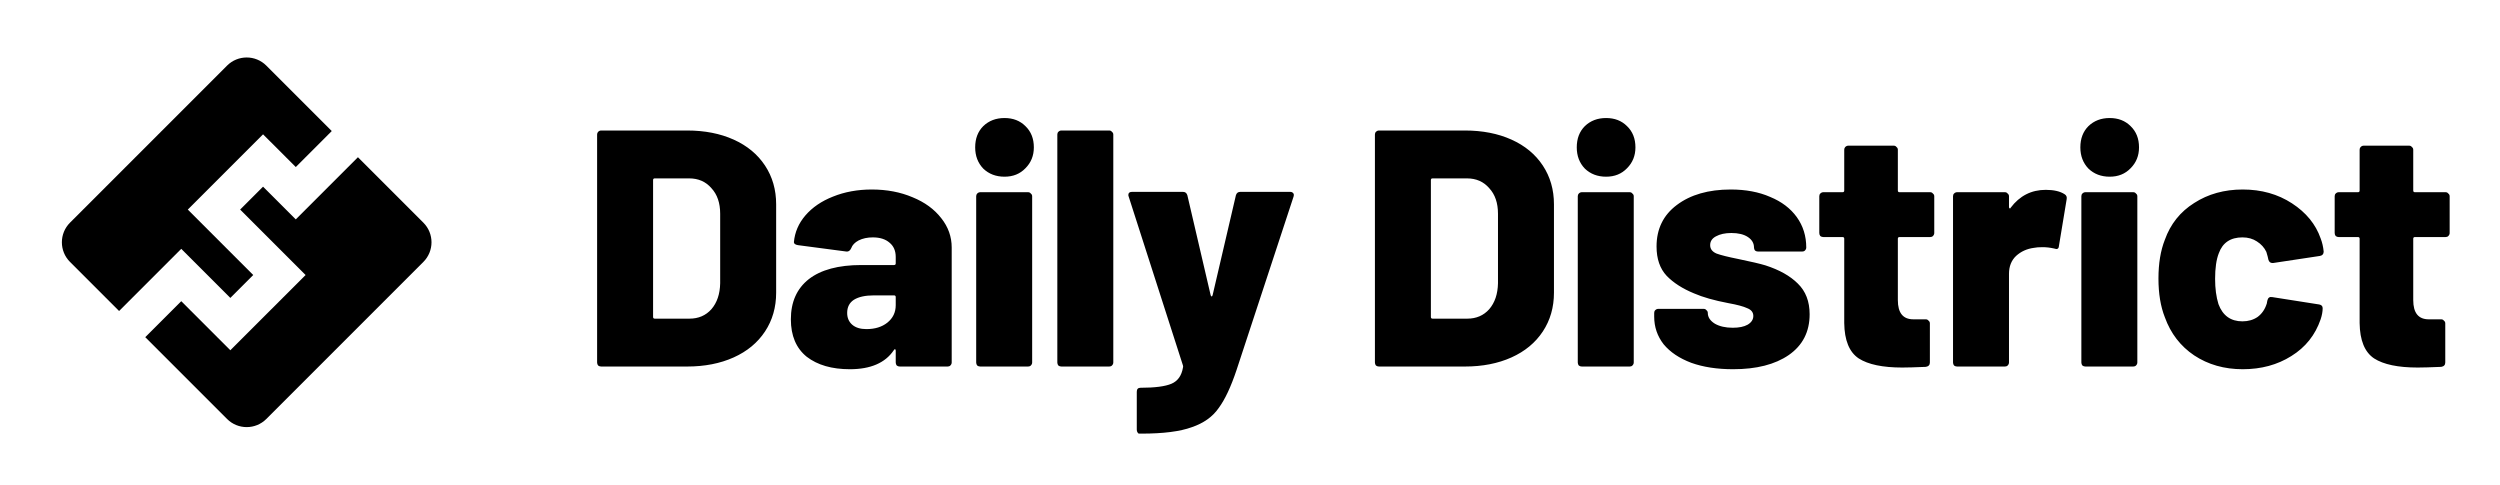
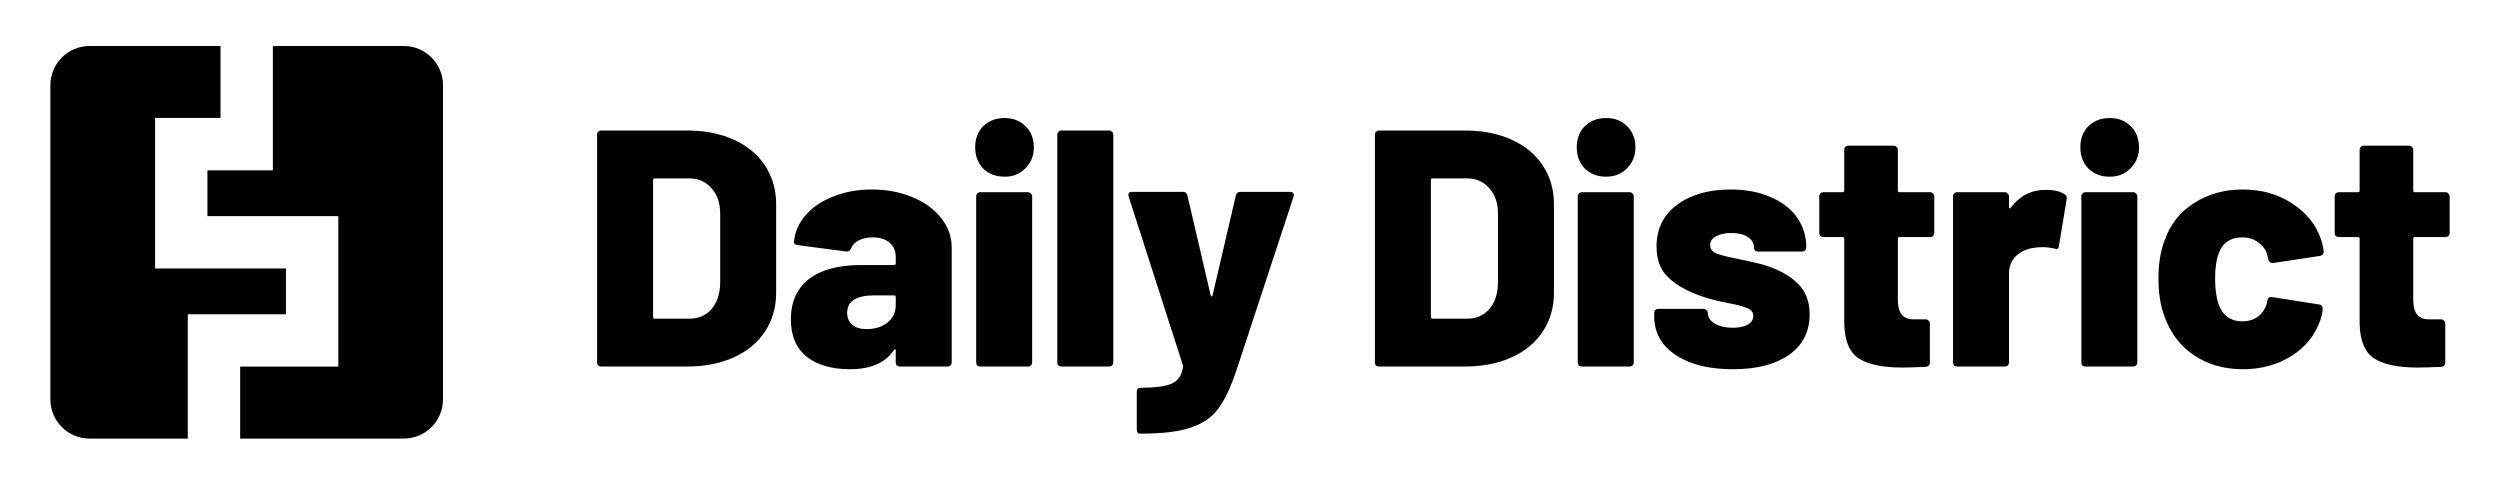
<svg xmlns="http://www.w3.org/2000/svg" viewBox="0 0 325.09 63.24" width="325" height="63" role="img" aria-label="Daily District">
-   <path fill="currentColor" fill-rule="evenodd" d="M34.180 8.562L54.674 29.056A3.623 3.623 0 0 1 54.674 34.180L34.180 54.674A3.623 3.623 0 0 1 29.056 54.674L8.562 34.180A3.623 3.623 0 0 1 8.562 29.056L29.056 8.562A3.623 3.623 0 0 1 34.180 8.562ZM42.719 17.101 L38.023 21.798 L33.753 17.528 L23.933 27.348 L32.472 35.888 L29.483 38.877 L23.079 32.472 L14.966 40.584 L18.382 44.000 L23.079 39.304 L29.483 45.708 L39.304 35.888 L30.764 27.348 L33.753 24.360 L38.023 28.629 L46.135 20.517Z" />
+   <path fill="currentColor" fill-rule="evenodd" d="M11.124 6.000H52.113A5.124 5.124 0 0 1 57.236 11.124V52.113A5.124 5.124 0 0 1 52.113 57.236H11.124A5.124 5.124 0 0 1 6.000 52.113V11.124A5.124 5.124 0 0 1 11.124 6.000ZM28.202 6.000L28.202 15.393L19.663 15.393L19.663 35.034L36.742 35.034L36.742 41.011L23.933 41.011L23.933 57.236L30.764 57.236L30.764 47.843L43.573 47.843L43.573 28.202L26.494 28.202L26.494 22.225L35.034 22.225L35.034 6.000Z" />
  <path fill="currentColor" transform="translate(75.19 3.83)" d="M 2.684,44 Q 2.464,44 2.288,43.868 2.156,43.692 2.156,43.472 V 13.728 q 0,-0.22 0.132,-0.352 Q 2.464,13.2 2.684,13.2 h 11.22 q 3.432,0 6.072,1.188 2.64,1.188 4.092,3.388 1.452,2.2 1.452,5.06 v 11.528 q 0,2.86 -1.452,5.06 -1.452,2.2 -4.092,3.388 -2.64,1.188 -6.072,1.188 Z M 9.46,37.532 q 0,0.22 0.22,0.22 h 4.532 q 1.76,0 2.86,-1.232 1.1,-1.276 1.144,-3.388 v -9.064 q 0,-2.112 -1.144,-3.344 -1.1,-1.276 -2.904,-1.276 H 9.68 q -0.22,0 -0.22,0.22 z M 38,20.9 q 2.948,0 5.324,1.012 2.376,0.968 3.74,2.728 1.364,1.716 1.364,3.828 v 15.004 q 0,0.22 -0.176,0.396 -0.132,0.132 -0.352,0.132 h -6.248 q -0.22,0 -0.396,-0.132 -0.132,-0.176 -0.132,-0.396 v -1.54 q 0,-0.176 -0.088,-0.176 -0.088,-0.044 -0.176,0.132 -1.672,2.464 -5.72,2.464 -3.52,0 -5.632,-1.628 -2.068,-1.672 -2.068,-4.884 0,-3.388 2.332,-5.236 2.376,-1.848 6.864,-1.848 h 4.268 q 0.22,0 0.22,-0.22 V 29.7 q 0,-1.188 -0.792,-1.848 -0.792,-0.704 -2.2,-0.704 -1.056,0 -1.848,0.396 -0.748,0.396 -0.968,1.012 -0.22,0.484 -0.616,0.44 l -6.336,-0.836 q -0.528,-0.088 -0.528,-0.396 0.176,-1.936 1.496,-3.476 1.364,-1.584 3.608,-2.464 2.288,-0.924 5.06,-0.924 z m -0.704,18.216 q 1.672,0 2.728,-0.836 1.1,-0.88 1.1,-2.288 v -1.056 q 0,-0.22 -0.22,-0.22 h -2.64 q -1.672,0 -2.596,0.572 -0.88,0.572 -0.88,1.716 0,0.968 0.66,1.54 0.66,0.572 1.848,0.572 z M 55.32,19.228 q -1.672,0 -2.772,-1.056 -1.056,-1.1 -1.056,-2.772 0,-1.716 1.056,-2.772 1.1,-1.056 2.772,-1.056 1.672,0 2.728,1.056 1.1,1.056 1.1,2.772 0,1.628 -1.1,2.728 -1.056,1.1 -2.728,1.1 z M 52.152,44 q -0.22,0 -0.396,-0.132 -0.132,-0.176 -0.132,-0.396 V 21.78 q 0,-0.22 0.132,-0.352 0.176,-0.176 0.396,-0.176 h 6.248 q 0.22,0 0.352,0.176 0.176,0.132 0.176,0.352 v 21.692 q 0,0.22 -0.176,0.396 -0.132,0.132 -0.352,0.132 z m 10.588,0 q -0.22,0 -0.396,-0.132 -0.132,-0.176 -0.132,-0.396 V 13.728 q 0,-0.22 0.132,-0.352 0.176,-0.176 0.396,-0.176 h 6.248 q 0.22,0 0.352,0.176 0.176,0.132 0.176,0.352 v 29.744 q 0,0.22 -0.176,0.396 -0.132,0.132 -0.352,0.132 z m 10.148,8.756 q -0.132,0 -0.22,-0.176 -0.088,-0.132 -0.088,-0.352 V 47.3 q 0,-0.528 0.484,-0.528 2.816,0 4.048,-0.528 1.232,-0.528 1.496,-2.112 0.044,-0.088 0,-0.264 l -7.084,-22.044 q -0.044,-0.088 -0.044,-0.22 0,-0.396 0.484,-0.396 h 6.644 q 0.44,0 0.572,0.44 l 3.036,13.024 q 0.044,0.176 0.132,0.176 0.088,0 0.132,-0.176 l 3.036,-13.024 q 0.132,-0.44 0.572,-0.44 h 6.512 q 0.264,0 0.396,0.176 0.132,0.132 0.044,0.44 l -7.436,22.616 q -1.1,3.3 -2.332,4.972 -1.188,1.716 -3.52,2.508 -2.288,0.836 -6.556,0.836 z M 104.184,44 q -0.22,0 -0.396,-0.132 -0.132,-0.176 -0.132,-0.396 V 13.728 q 0,-0.22 0.132,-0.352 0.176,-0.176 0.396,-0.176 h 11.22 q 3.432,0 6.072,1.188 2.64,1.188 4.092,3.388 1.452,2.2 1.452,5.06 v 11.528 q 0,2.86 -1.452,5.06 -1.452,2.2 -4.092,3.388 -2.64,1.188 -6.072,1.188 z m 6.776,-6.468 q 0,0.22 0.22,0.22 h 4.532 q 1.76,0 2.86,-1.232 1.1,-1.276 1.144,-3.388 v -9.064 q 0,-2.112 -1.144,-3.344 -1.1,-1.276 -2.904,-1.276 h -4.488 q -0.22,0 -0.22,0.22 z m 22.864,-18.304 q -1.672,0 -2.772,-1.056 -1.056,-1.1 -1.056,-2.772 0,-1.716 1.056,-2.772 1.1,-1.056 2.772,-1.056 1.672,0 2.728,1.056 1.1,1.056 1.1,2.772 0,1.628 -1.1,2.728 -1.056,1.1 -2.728,1.1 z M 130.656,44 q -0.22,0 -0.396,-0.132 -0.132,-0.176 -0.132,-0.396 V 21.78 q 0,-0.22 0.132,-0.352 0.176,-0.176 0.396,-0.176 h 6.248 q 0.22,0 0.352,0.176 0.176,0.132 0.176,0.352 v 21.692 q 0,0.22 -0.176,0.396 -0.132,0.132 -0.352,0.132 z m 19.74,0.352 q -3.124,0 -5.456,-0.836 -2.332,-0.88 -3.608,-2.42 -1.232,-1.584 -1.232,-3.608 v -0.484 q 0,-0.22 0.132,-0.352 0.176,-0.176 0.396,-0.176 h 5.94 q 0.22,0 0.352,0.176 0.176,0.132 0.176,0.352 0,0.836 0.924,1.408 0.924,0.528 2.332,0.528 1.232,0 1.936,-0.396 0.748,-0.44 0.748,-1.144 0,-0.704 -0.792,-1.012 -0.748,-0.352 -2.464,-0.66 -2.772,-0.528 -4.488,-1.276 -2.244,-0.924 -3.564,-2.288 -1.32,-1.408 -1.32,-3.828 0,-3.432 2.64,-5.412 2.684,-2.024 7.04,-2.024 2.948,0 5.148,0.968 2.244,0.924 3.476,2.64 1.232,1.716 1.232,3.96 0,0.22 -0.176,0.396 -0.132,0.132 -0.352,0.132 h -5.764 q -0.22,0 -0.396,-0.132 -0.132,-0.176 -0.132,-0.396 0,-0.836 -0.792,-1.364 -0.792,-0.528 -2.156,-0.528 -1.232,0 -2.024,0.44 -0.748,0.396 -0.748,1.144 0,0.748 0.836,1.1 0.836,0.308 2.816,0.704 2.552,0.528 3.564,0.836 2.728,0.88 4.224,2.376 1.54,1.496 1.54,4.004 0,3.432 -2.728,5.324 -2.684,1.848 -7.26,1.848 z m 26.252,-17.776 q 0,0.22 -0.176,0.396 -0.132,0.132 -0.352,0.132 h -4.004 q -0.22,0 -0.22,0.22 v 8.008 q 0,2.508 2.024,2.508 h 1.628 q 0.22,0 0.352,0.176 0.176,0.132 0.176,0.352 v 5.104 q 0,0.484 -0.528,0.572 -2.112,0.088 -3.08,0.088 -3.828,0 -5.676,-1.188 -1.848,-1.232 -1.892,-4.62 v -11 q 0,-0.22 -0.22,-0.22 h -2.508 q -0.22,0 -0.396,-0.132 -0.132,-0.176 -0.132,-0.396 V 21.78 q 0,-0.22 0.132,-0.352 0.176,-0.176 0.396,-0.176 h 2.508 q 0.22,0 0.22,-0.22 v -5.324 q 0,-0.22 0.132,-0.352 0.176,-0.176 0.396,-0.176 h 5.94 q 0.22,0 0.352,0.176 0.176,0.132 0.176,0.352 v 5.324 q 0,0.22 0.22,0.22 h 4.004 q 0.22,0 0.352,0.176 0.176,0.132 0.176,0.352 z m 14.548,-5.632 q 1.584,0 2.464,0.572 0.352,0.22 0.264,0.66 l -1.012,6.116 q -0.044,0.528 -0.616,0.308 -0.792,-0.176 -1.496,-0.176 -0.748,0 -1.144,0.088 -1.364,0.176 -2.332,1.056 -0.924,0.88 -0.924,2.332 v 11.572 q 0,0.22 -0.176,0.396 -0.132,0.132 -0.352,0.132 h -6.248 q -0.22,0 -0.396,-0.132 -0.132,-0.176 -0.132,-0.396 V 21.78 q 0,-0.22 0.132,-0.352 0.176,-0.176 0.396,-0.176 h 6.248 q 0.22,0 0.352,0.176 0.176,0.132 0.176,0.352 v 1.408 q 0,0.132 0.088,0.176 0.088,0.044 0.132,-0.088 1.76,-2.332 4.576,-2.332 z m 8.344,-1.716 q -1.672,0 -2.772,-1.056 -1.056,-1.1 -1.056,-2.772 0,-1.716 1.056,-2.772 1.1,-1.056 2.772,-1.056 1.672,0 2.728,1.056 1.1,1.056 1.1,2.772 0,1.628 -1.1,2.728 -1.056,1.1 -2.728,1.1 z M 196.372,44 q -0.22,0 -0.396,-0.132 -0.132,-0.176 -0.132,-0.396 V 21.78 q 0,-0.22 0.132,-0.352 0.176,-0.176 0.396,-0.176 h 6.248 q 0.22,0 0.352,0.176 0.176,0.132 0.176,0.352 v 21.692 q 0,0.22 -0.176,0.396 -0.132,0.132 -0.352,0.132 z m 20.532,0.352 q -3.608,0 -6.336,-1.804 -2.684,-1.804 -3.828,-4.972 -0.836,-2.112 -0.836,-5.06 0,-2.948 0.836,-5.06 1.1,-3.08 3.828,-4.796 2.728,-1.76 6.336,-1.76 3.652,0 6.424,1.804 2.772,1.804 3.74,4.576 0.308,0.792 0.396,1.716 0,0.484 -0.484,0.572 l -6.116,0.924 h -0.088 q -0.396,0 -0.528,-0.44 l -0.088,-0.396 q -0.088,-0.352 -0.176,-0.616 -0.396,-0.836 -1.232,-1.364 -0.792,-0.528 -1.892,-0.528 -2.332,0 -3.08,2.068 -0.484,1.232 -0.484,3.344 0,1.892 0.44,3.3 0.836,2.244 3.124,2.244 1.144,0 1.98,-0.572 0.836,-0.616 1.188,-1.716 0.044,-0.088 0.044,-0.264 0.044,-0.044 0.044,-0.176 0.132,-0.528 0.616,-0.44 l 6.16,0.968 q 0.44,0.088 0.44,0.484 0,0.66 -0.264,1.452 -1.056,3.08 -3.828,4.796 -2.728,1.716 -6.336,1.716 z m 27,-17.776 q 0,0.22 -0.176,0.396 -0.132,0.132 -0.352,0.132 h -4.004 q -0.22,0 -0.22,0.22 v 8.008 q 0,2.508 2.024,2.508 h 1.628 q 0.22,0 0.352,0.176 0.176,0.132 0.176,0.352 v 5.104 q 0,0.484 -0.528,0.572 -2.112,0.088 -3.08,0.088 -3.828,0 -5.676,-1.188 -1.848,-1.232 -1.892,-4.62 v -11 q 0,-0.22 -0.22,-0.22 h -2.508 q -0.22,0 -0.396,-0.132 -0.132,-0.176 -0.132,-0.396 V 21.78 q 0,-0.22 0.132,-0.352 0.176,-0.176 0.396,-0.176 h 2.508 q 0.22,0 0.22,-0.22 v -5.324 q 0,-0.22 0.132,-0.352 0.176,-0.176 0.396,-0.176 h 5.94 q 0.22,0 0.352,0.176 0.176,0.132 0.176,0.352 v 5.324 q 0,0.22 0.22,0.22 h 4.004 q 0.22,0 0.352,0.176 0.176,0.132 0.176,0.352 z" />
</svg>
